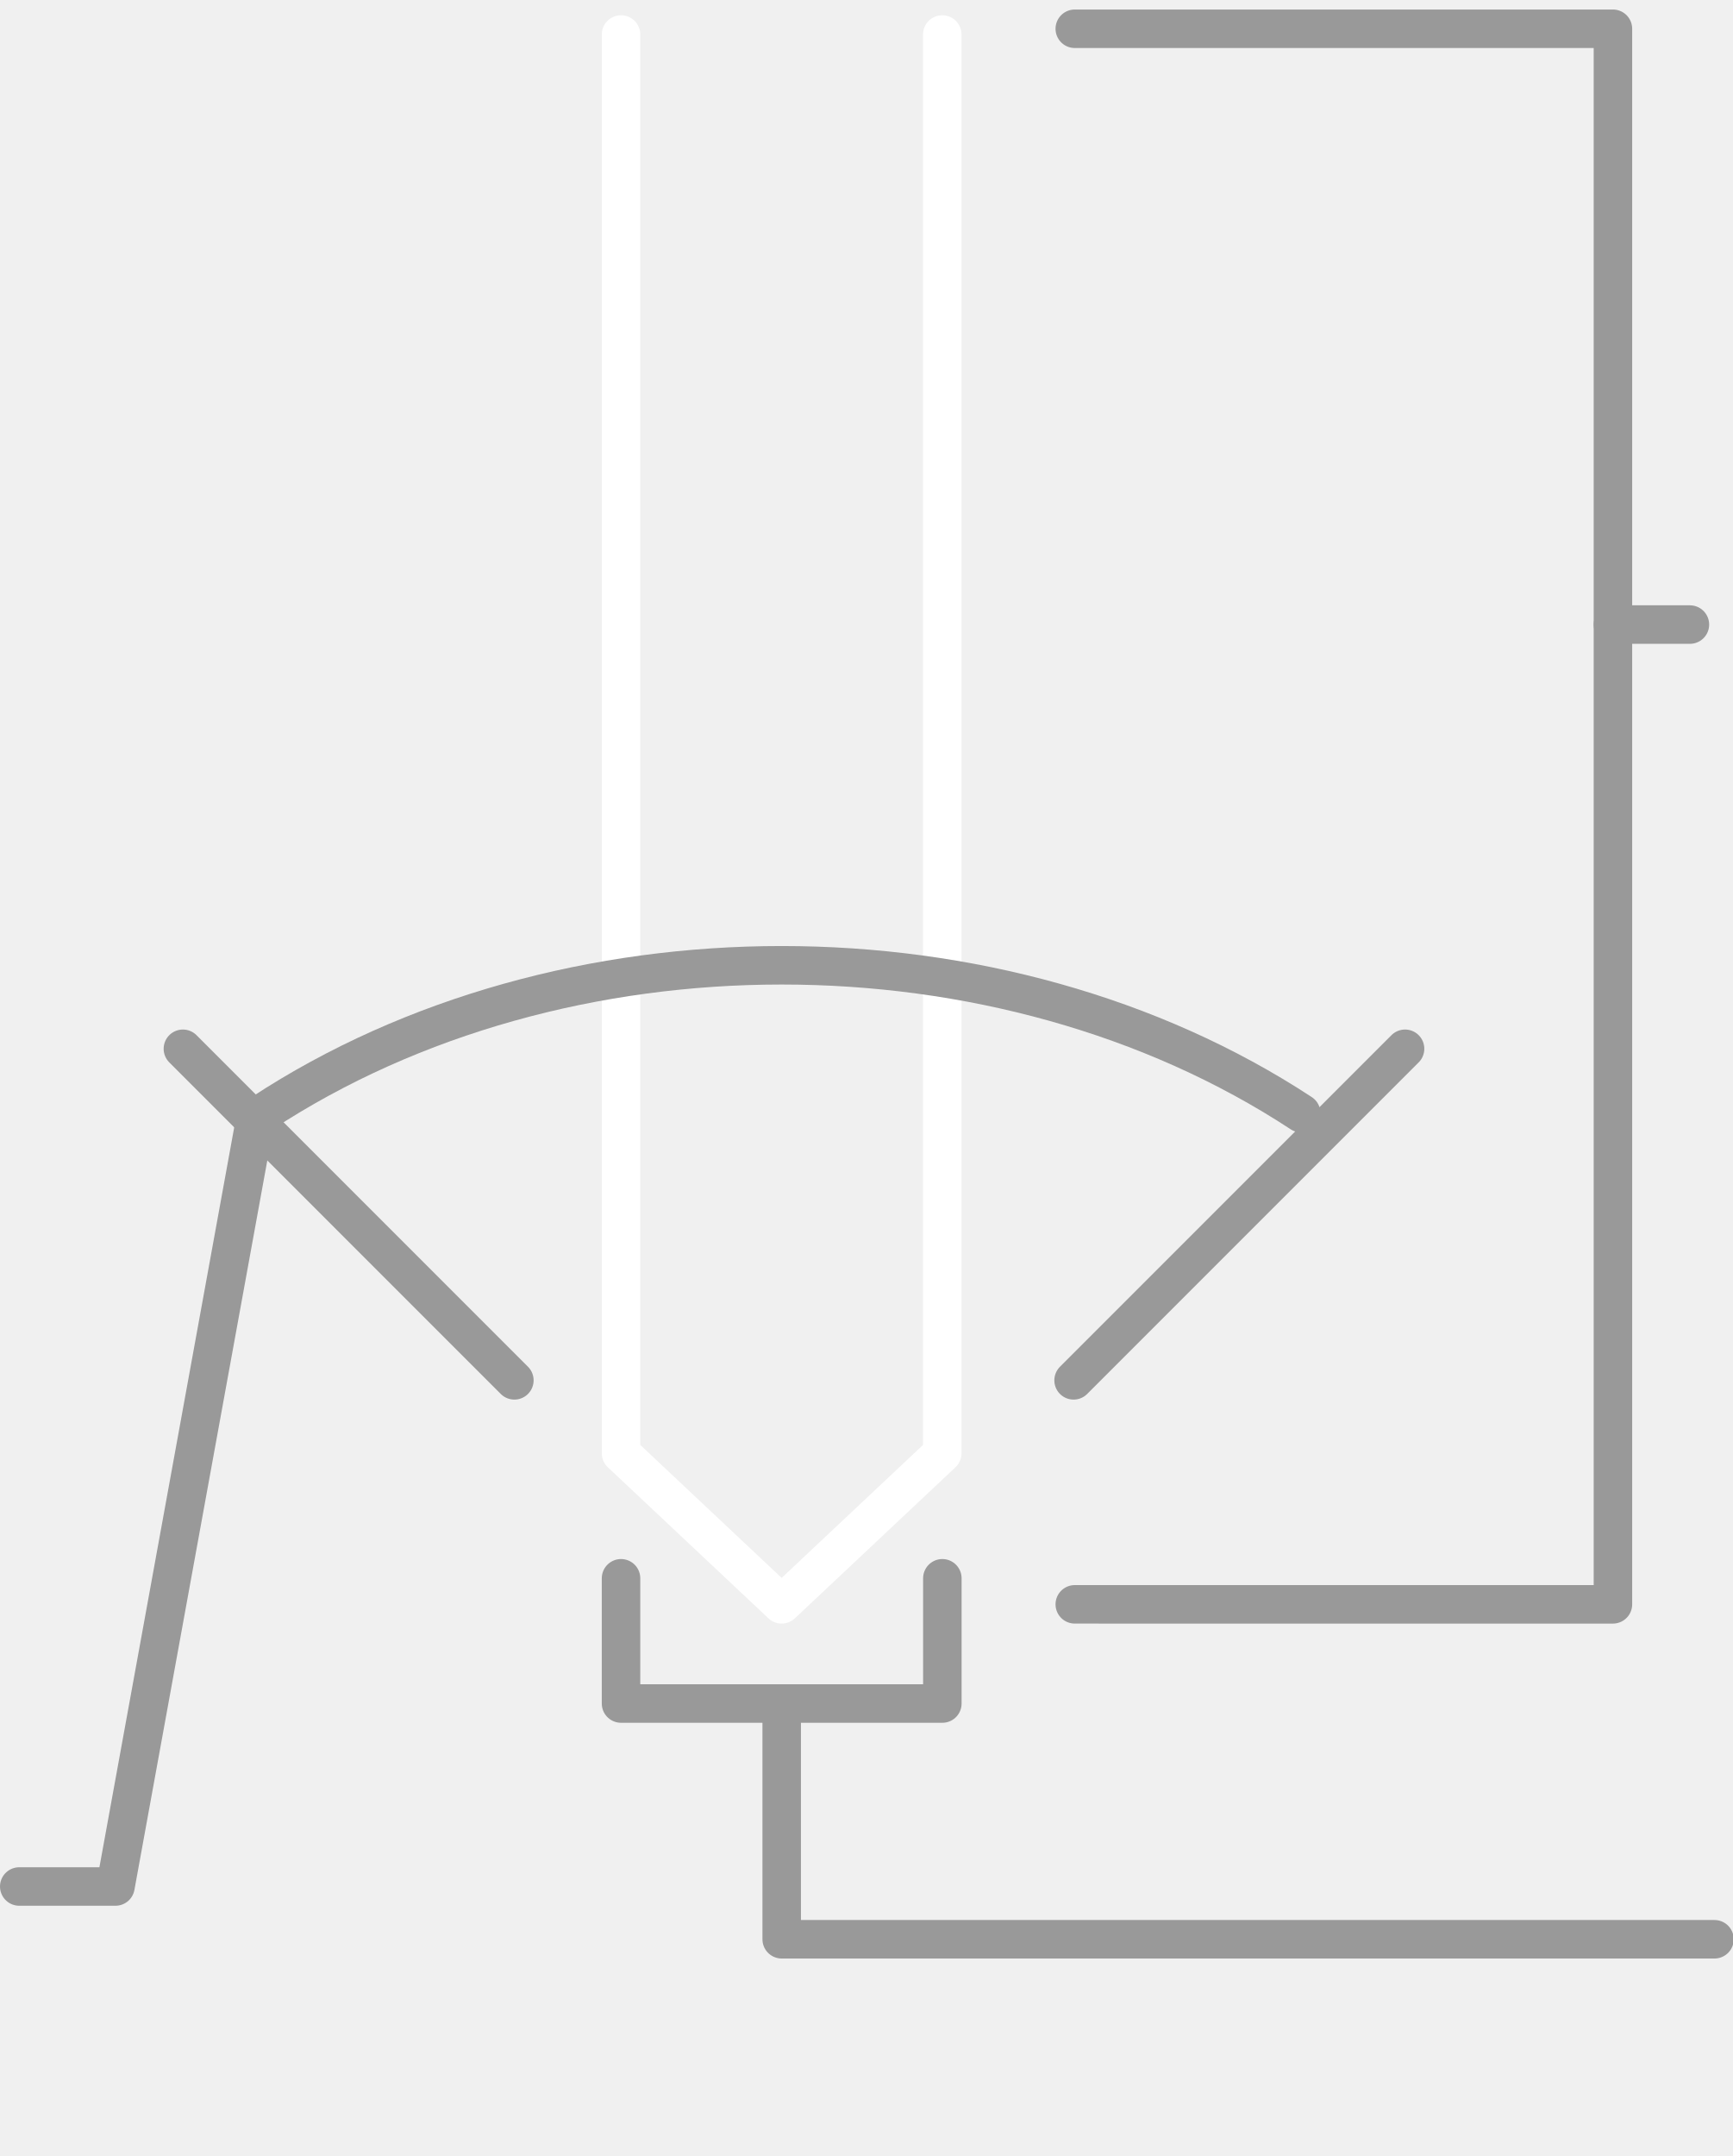
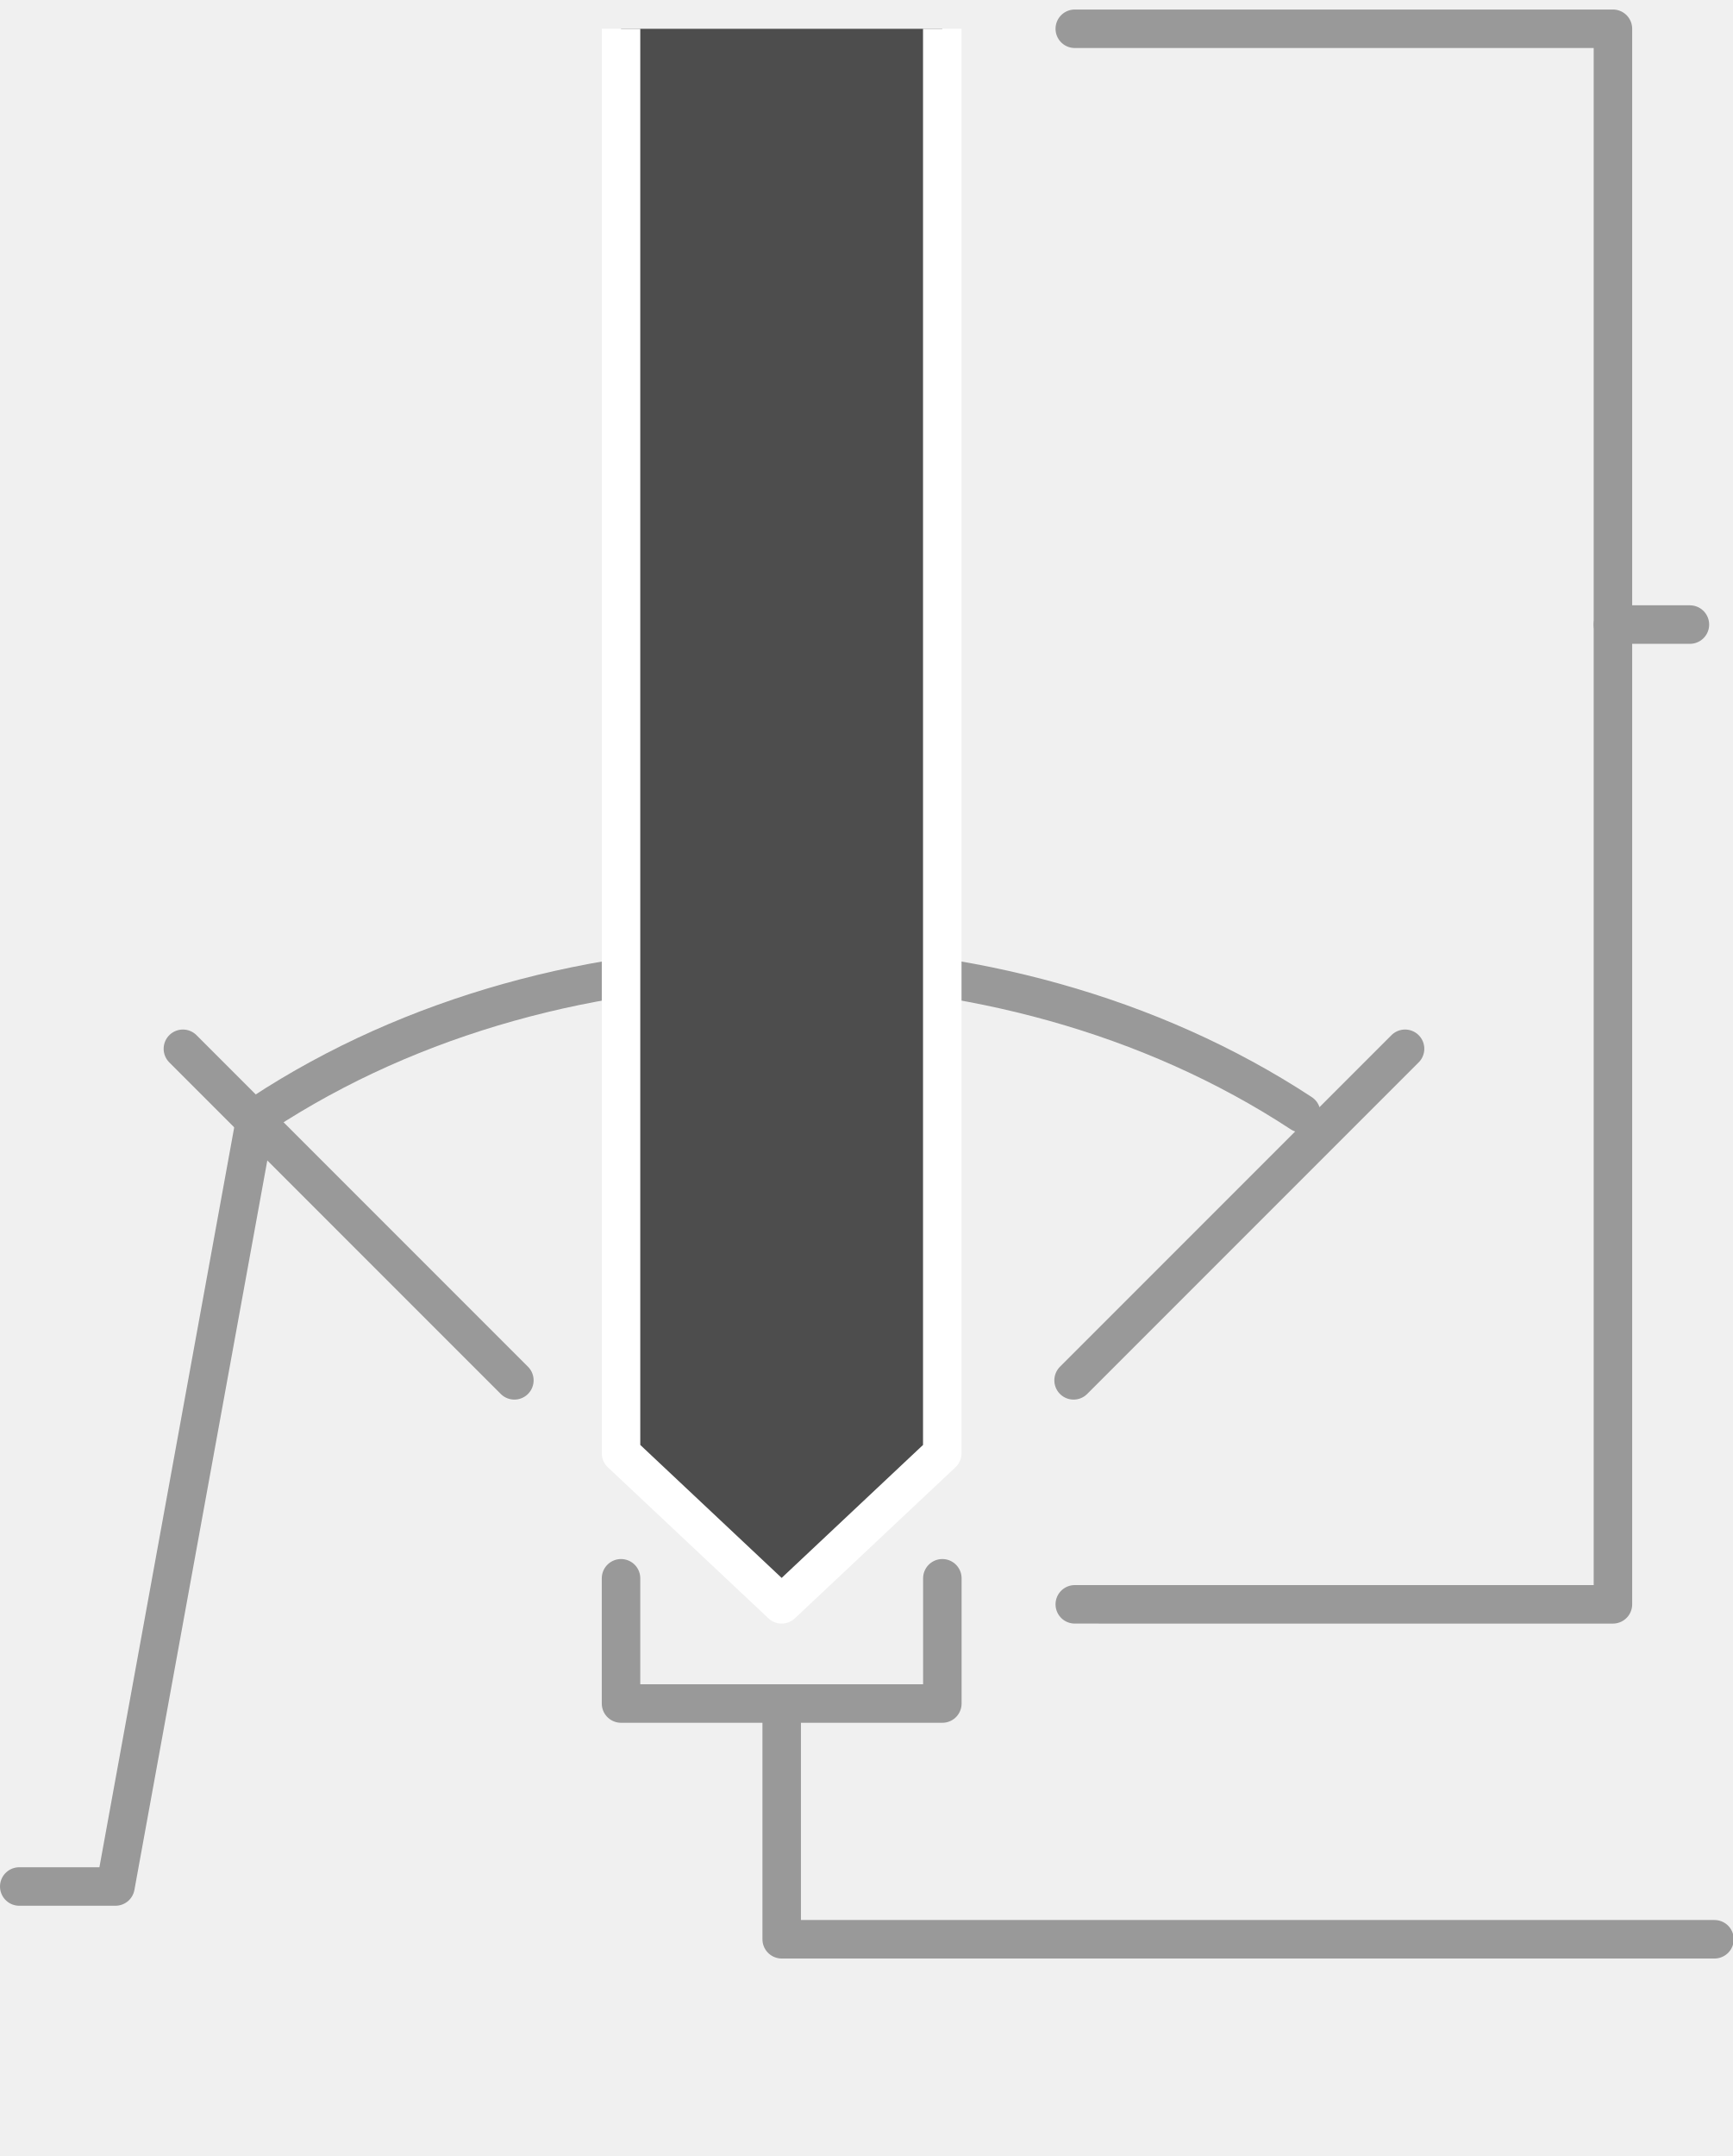
<svg xmlns="http://www.w3.org/2000/svg" width="90.034" height="112" viewBox="0 0 90.034 112" version="1.1" id="svg5" xml:space="preserve">
  <defs id="defs2" />
  <g id="layer1" transform="translate(-101.4892,-210.0671)">
    <g id="g1241" transform="translate(-0.188704,0.3721)">
-       <path style="fill:none;stroke:#999999;stroke-width:2;stroke-linecap:round;stroke-linejoin:round;stroke-dasharray:none;stop-color:#000000" d="m 157.524,293.037 27.963,4.9e-4 v -81.848 h -27.963" id="path580" />
-       <path style="fill:none;stroke:#999999;stroke-width:2;stroke-linecap:round;stroke-linejoin:round;stroke-dasharray:none;stop-color:#000000" d="m 133.947,291.684 v 6.506 h 16.696 v -6.506" id="path584" />
-       <path style="fill:none;stroke:#ffffff;stroke-width:2;stroke-linecap:round;stroke-linejoin:round;stroke-dasharray:none;stop-color:#000000" d="m 150.639,211.488 v 73.701 l -8.346,7.848 -8.346,-7.848 v -73.701" id="path455" />
-       <path style="fill:none;stroke:#999999;stroke-width:2;stroke-linecap:round;stroke-linejoin:round;stroke-dasharray:none;stop-color:#000000" d="m 185.487,242.14 h 4" id="path582-6" />
-       <path style="fill:none;stroke:#999999;stroke-width:2;stroke-linecap:round;stroke-linejoin:round;stroke-dasharray:none;stop-color:#000000" d="m 142.295,298.189 v 12.247 h 48.469" id="path586-7" />
-       <path style="fill:#000000;stroke-width:2;stroke-linecap:round;stroke-linejoin:round;stop-color:#000000" d="M 101.678,321.695 V 209.695" id="path830" />
      <g id="g1399" transform="translate(1.5e-5,6e-5)">
        <path style="fill:none;stroke:#999999;stroke-width:2;stroke-linecap:round;stroke-linejoin:round;stroke-dasharray:none;stop-color:#000000" d="m 114.879,268.177 -7.201,39.518 h -5" id="path472" />
        <path style="fill:none;stroke:#999999;stroke-width:2;stroke-linecap:round;stroke-linejoin:round;stroke-dasharray:none;stop-color:#000000" d="m 111.181,264.177 17.224,17.224" id="path642" />
        <path style="fill:none;stroke:#999999;stroke-width:2;stroke-linecap:round;stroke-linejoin:round;stroke-dasharray:none;stop-color:#000000" d="m 174.686,264.177 -17.224,17.224" id="path642-3" />
        <path style="fill:none;stroke:#999999;stroke-width:2;stroke-linecap:round;stroke-linejoin:round;stroke-dasharray:none;stop-color:#000000" id="path1314" d="m 115.3,267.523 a 41.997,32.844 0 0 1 53.99,0" />
      </g>
+       <path style="fill:none;stroke:#999999;stroke-width:2;stroke-linecap:round;stroke-linejoin:round;stroke-dasharray:none;stop-color:#000000" d="m 157.524,293.037 27.963,4.9e-4 v -81.848 h -27.963" id="path580" />
+       <path style="fill:none;stroke:#999999;stroke-width:2;stroke-linecap:round;stroke-linejoin:round;stroke-dasharray:none;stop-color:#000000" d="m 133.947,291.684 v 6.506 h 16.696 v -6.506" id="path584" />
+       <path style="fill:#4d4d4d;stroke:#ffffff;stroke-width:2;stroke-linecap:butt;stroke-linejoin:round;stroke-dasharray:none;stop-color:#000000" d="m 150.639,211.19 v 73.999 l -8.346,7.848 -8.346,-7.848 v -73.999" id="path455" />
+       <path style="fill:none;stroke:#999999;stroke-width:2;stroke-linecap:round;stroke-linejoin:round;stroke-dasharray:none;stop-color:#000000" d="m 185.487,242.14 h 4" id="path582-6" />
+       <path style="fill:none;stroke:#999999;stroke-width:2;stroke-linecap:round;stroke-linejoin:round;stroke-dasharray:none;stop-color:#000000" d="m 142.295,298.189 v 12.247 h 48.469" id="path586-7" />
+       <path style="fill:#000000;stroke-width:2;stroke-linecap:round;stroke-linejoin:round;stop-color:#000000" d="M 101.678,321.695 V 209.695" id="path830" />
    </g>
  </g>
</svg>
